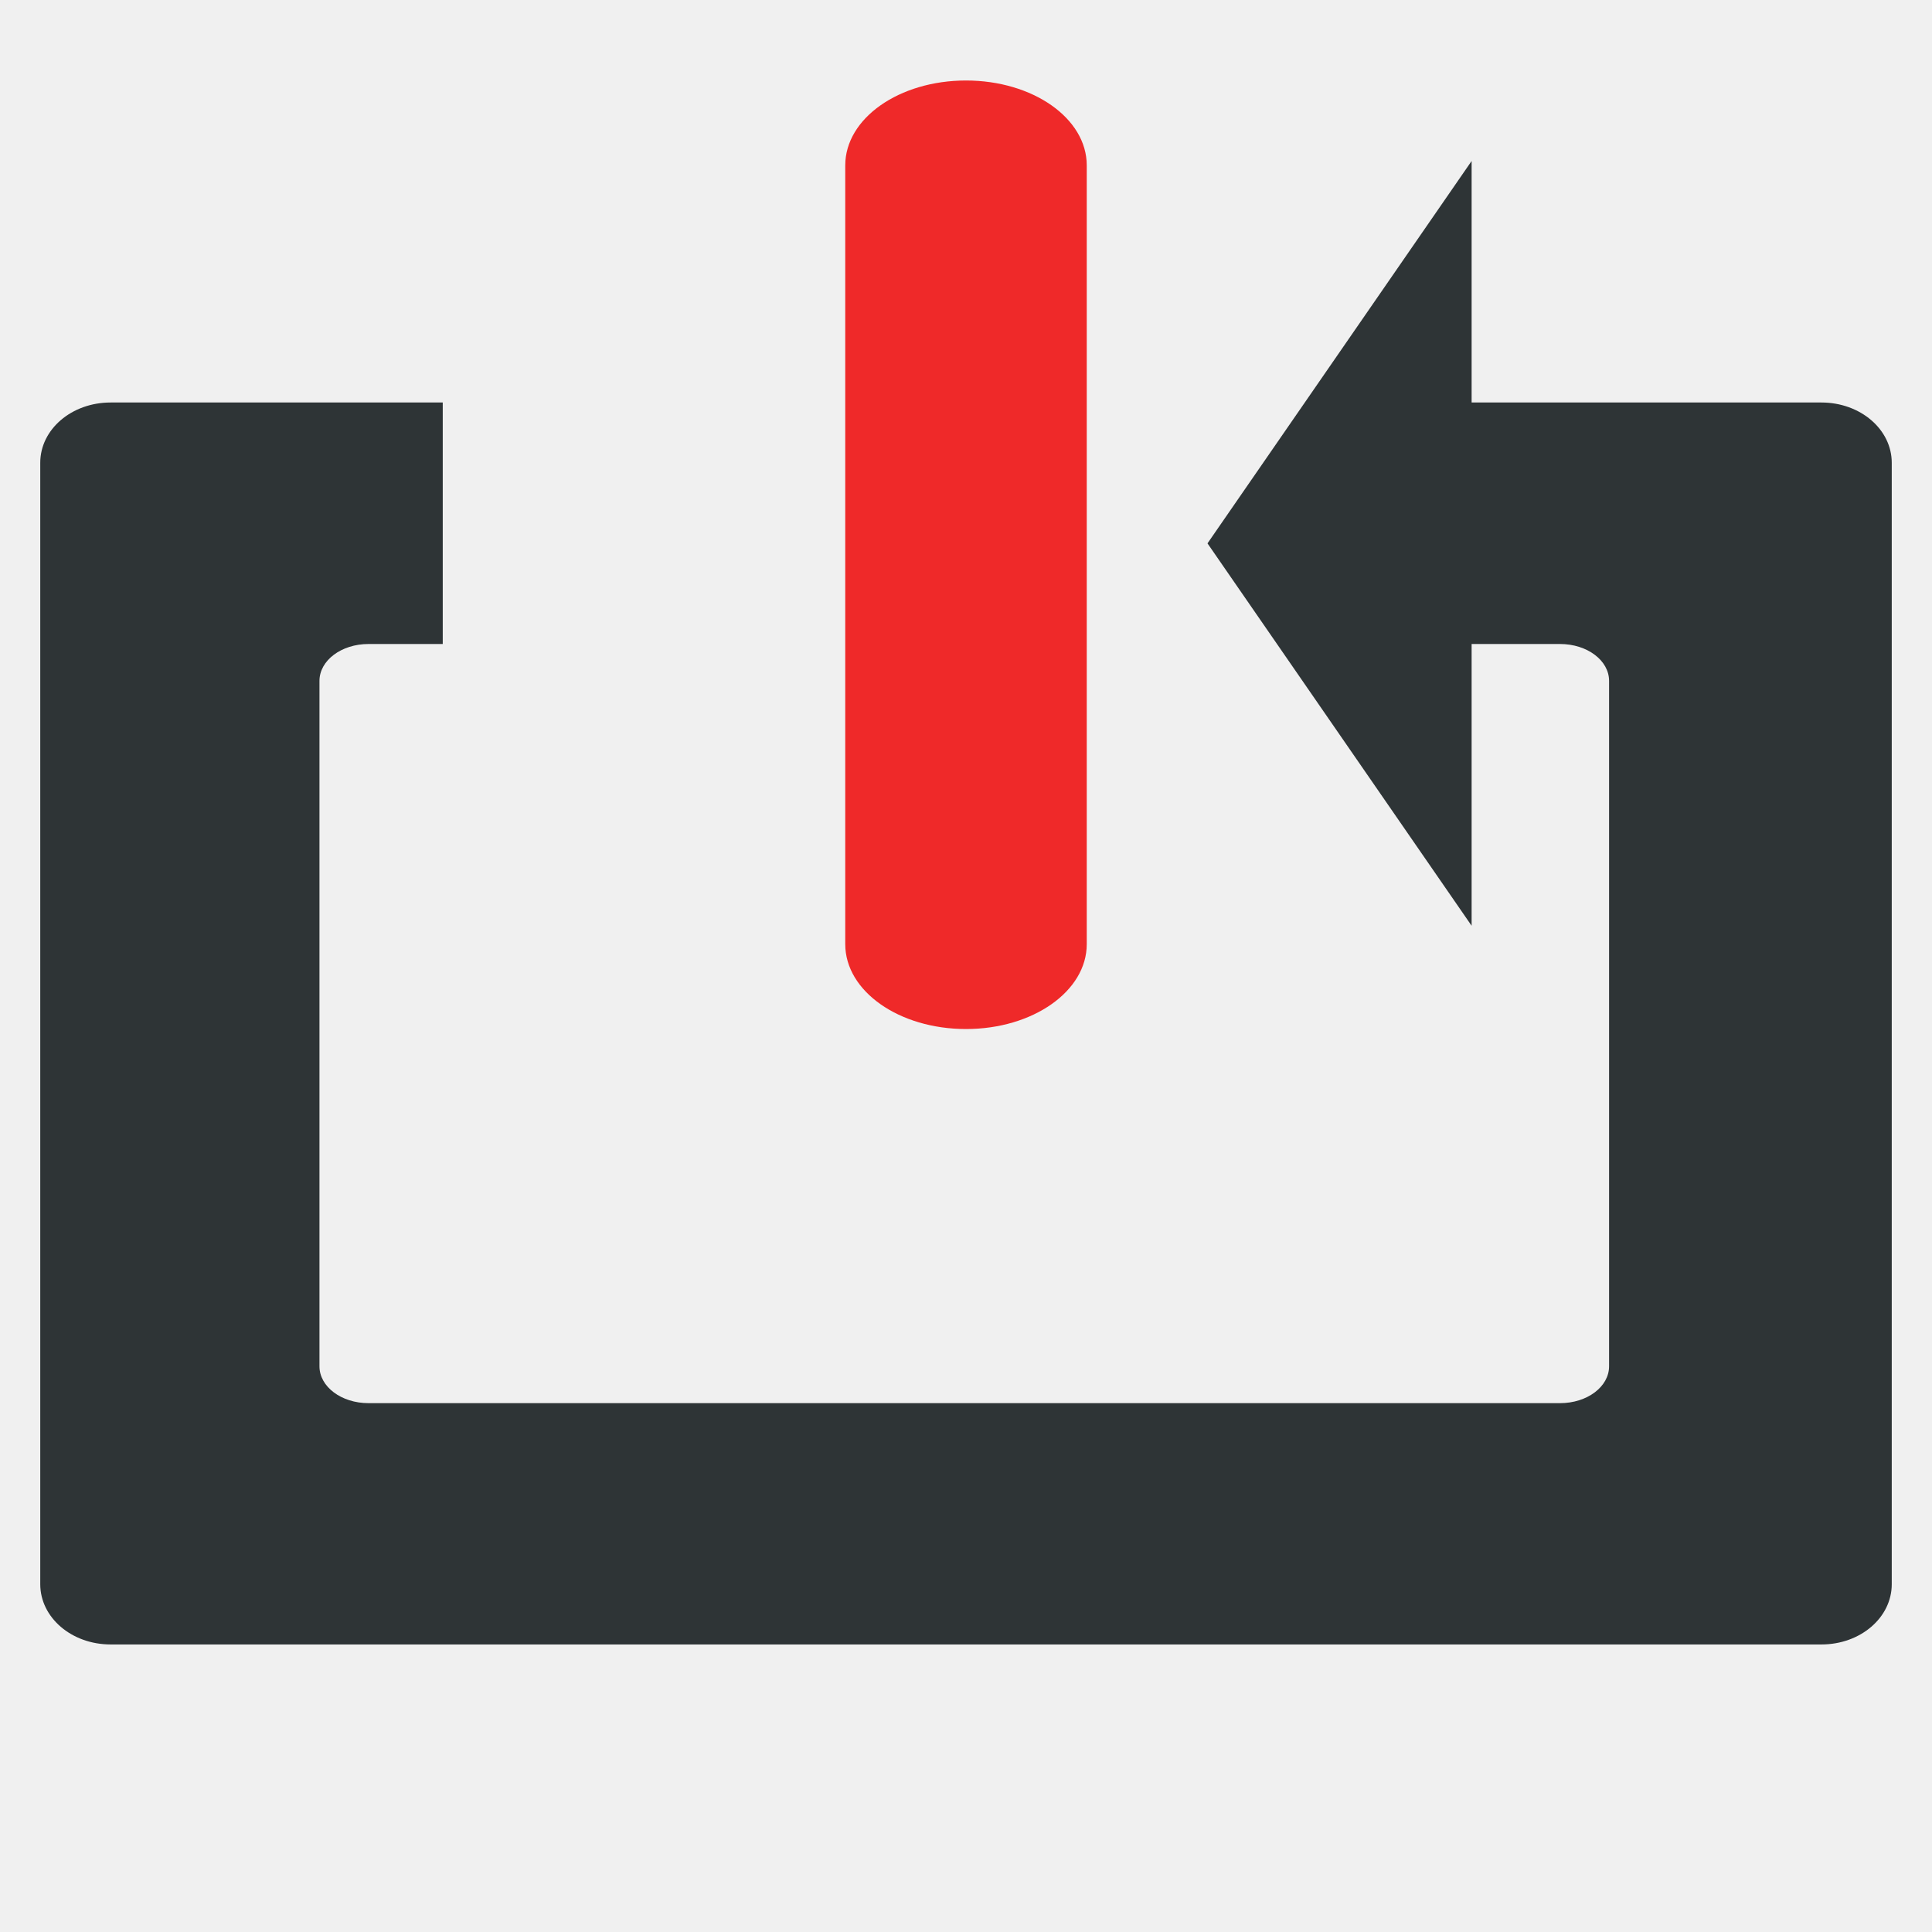
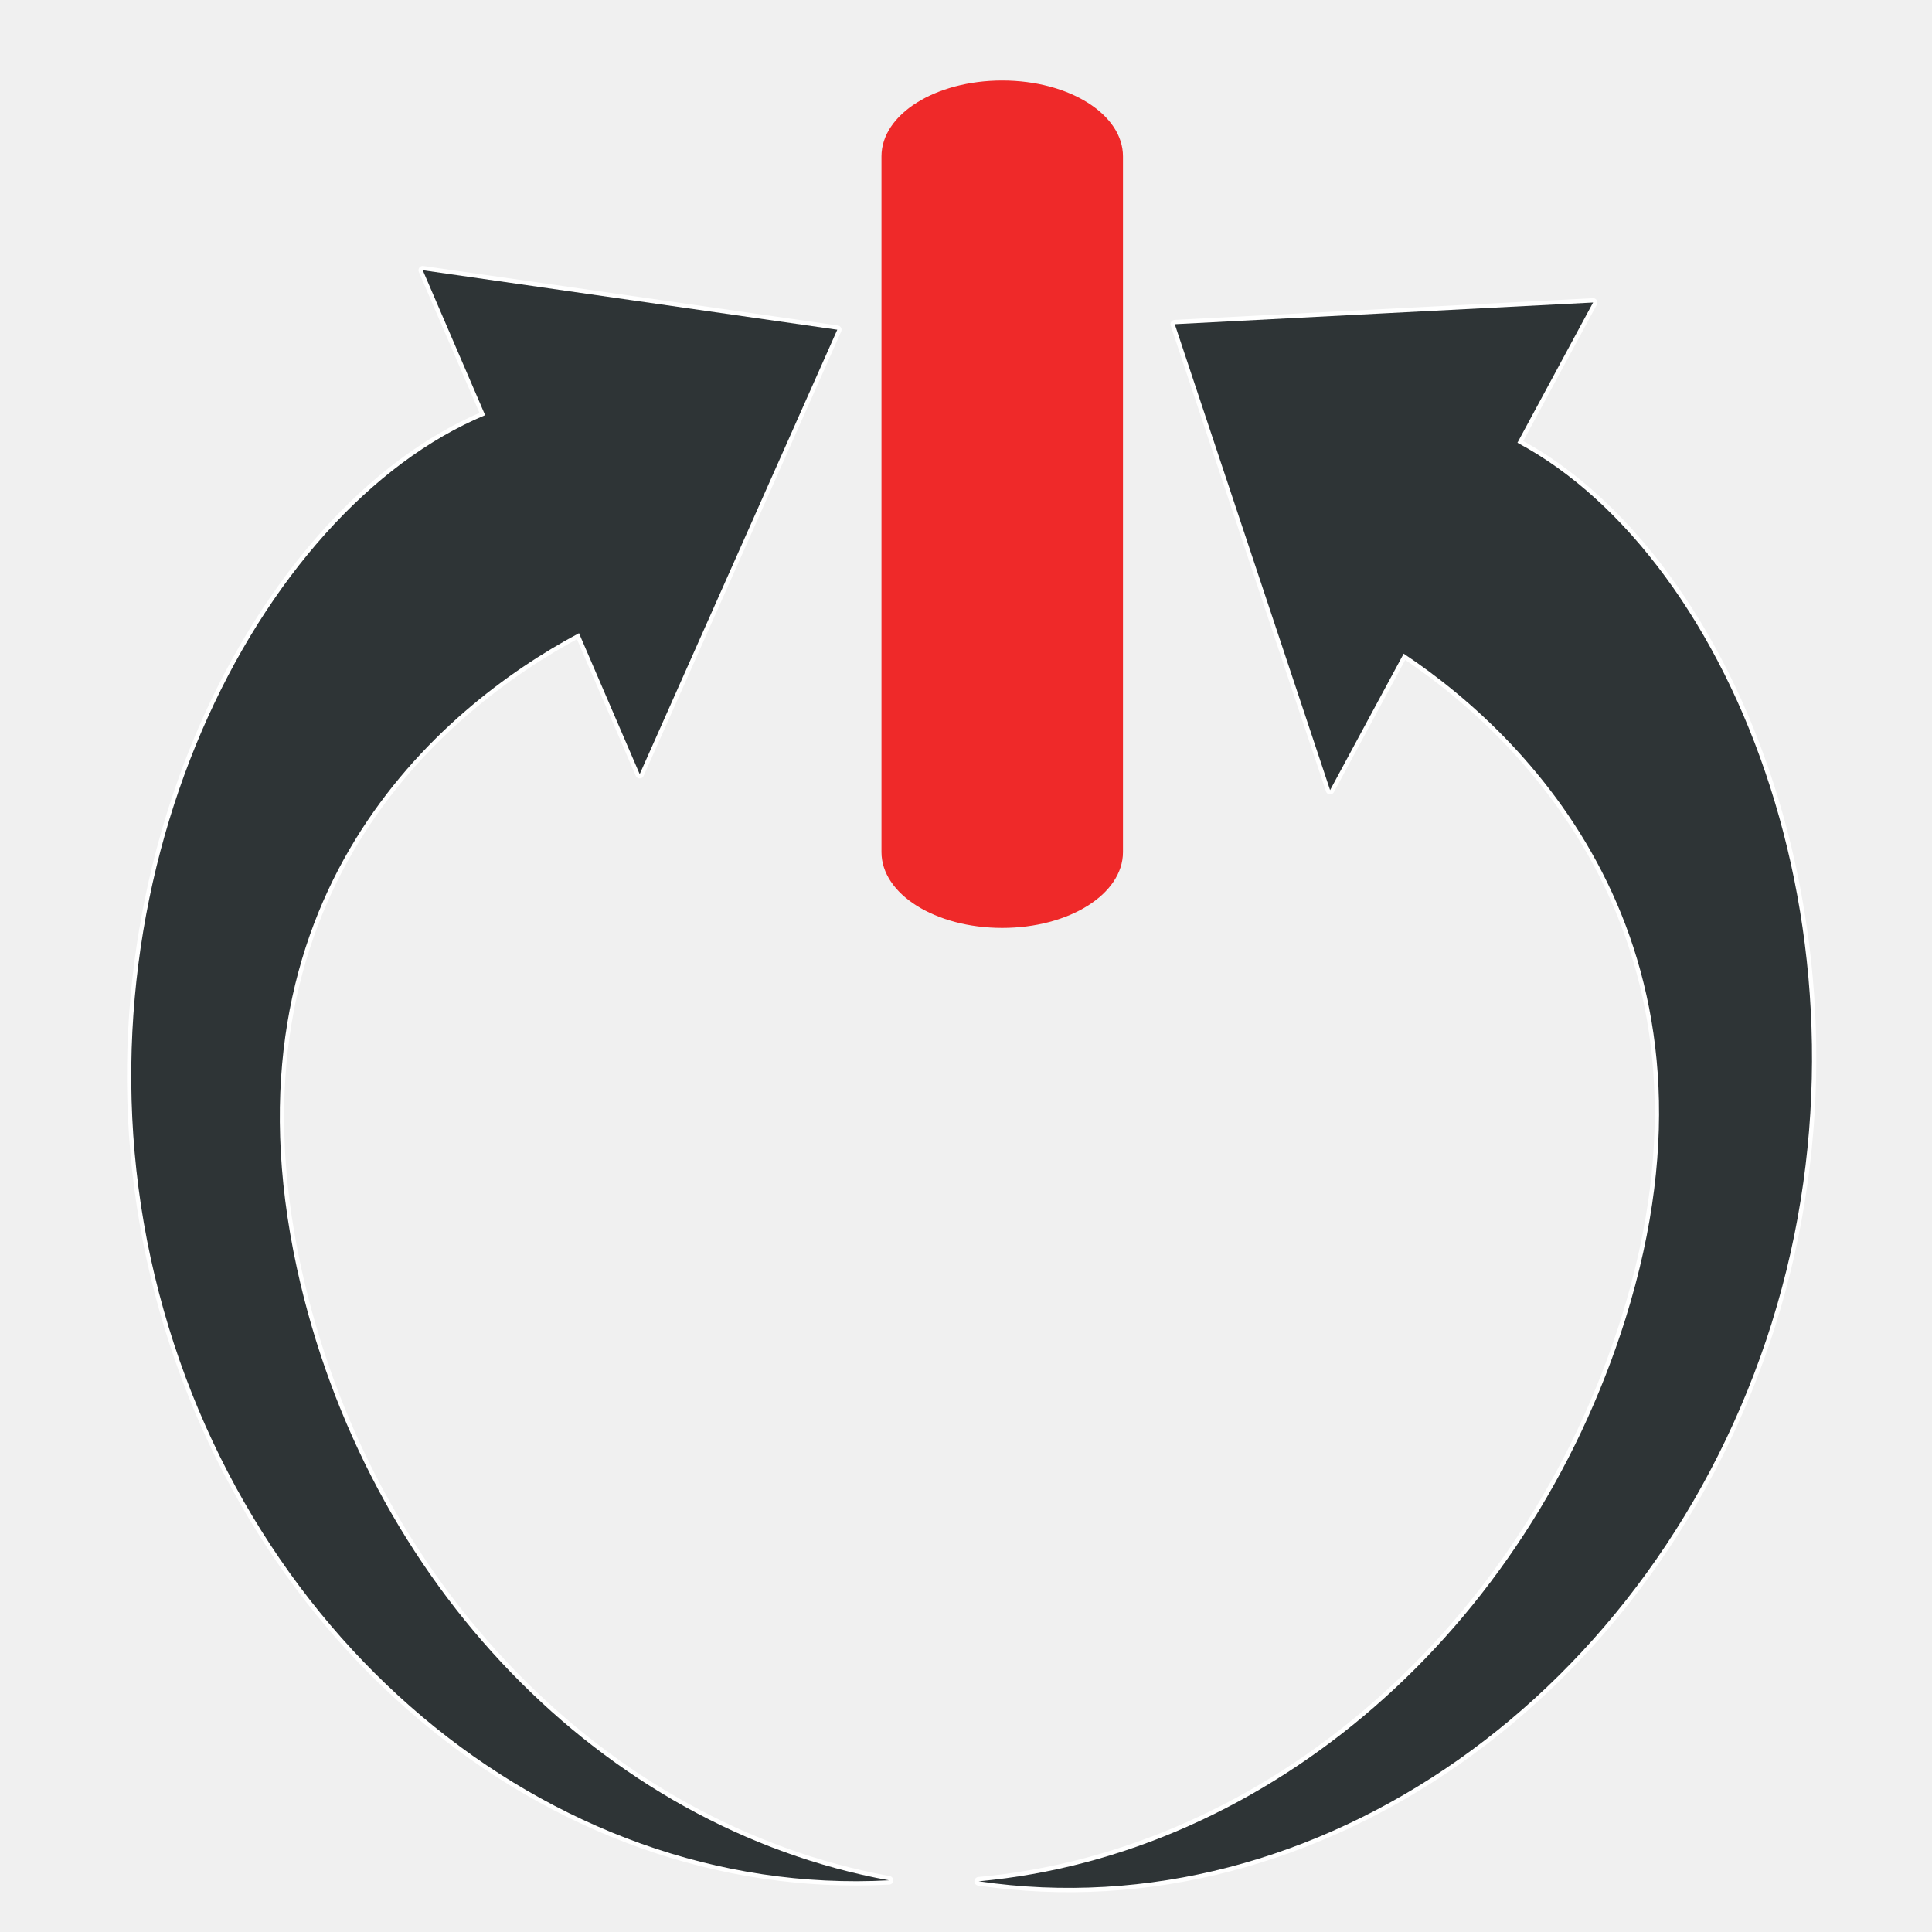
<svg xmlns="http://www.w3.org/2000/svg" version="1" viewBox="0 0 48 48" enable-background="new 0 0 48 48" id="svg12">
  <defs id="defs16">
    </defs>
  <path style="display:none;fill:none;stroke:#000000;stroke-width:0.211;stroke-linecap:butt;stroke-linejoin:miter;stroke-miterlimit:4;stroke-dasharray:none;stroke-opacity:1" d="M 24,47 V 3" id="path4488" />
  <path style="display:none;fill:none;stroke:#000000;stroke-width:0.2;stroke-linecap:butt;stroke-linejoin:miter;stroke-miterlimit:4;stroke-dasharray:none;stroke-opacity:1" d="M 23.9,40 V 3" id="path4496" />
-   <path style="opacity:1;fill:#ef2929;fill-opacity:1;fill-rule:nonzero;stroke:none;stroke-width:0.273;stroke-linecap:square;stroke-linejoin:round;stroke-miterlimit:4;stroke-dasharray:none;stroke-dashoffset:0;stroke-opacity:1;paint-order:stroke fill markers" d="m 24,2 c 1.662,0 3,0.94 3,2.108 V 23.458 c 0,1.168 -1.338,2.108 -3,2.108 -1.662,0 -3,-0.94 -3,-2.108 V 4.109 C 21,2.941 22.338,2 24,2 Z" id="rect4490" />
-   <path style="opacity:1;fill:#2e3436;fill-opacity:1;fill-rule:nonzero;stroke:none;stroke-width:0.207;stroke-linecap:square;stroke-linejoin:round;stroke-miterlimit:4;stroke-dasharray:none;stroke-dashoffset:0;stroke-opacity:1;paint-order:stroke fill markers" d="M 36.562,23 V 13.5 4 L 33.281,8.75 30,13.5 l 3.281,4.75 z" id="path4503" />
-   <path style="opacity:1;fill:#2e3436;fill-opacity:1;fill-rule:nonzero;stroke:none;stroke-width:0.188;stroke-linecap:square;stroke-linejoin:round;stroke-miterlimit:4;stroke-dasharray:none;stroke-dashoffset:0;stroke-opacity:1;paint-order:stroke fill markers" d="M 2.748,10 C 1.779,10 1,10.668 1,11.498 v 27.86 c 0,0.83 0.779,1.498 1.748,1.498 H 45.252 C 46.221,40.857 47,40.189 47,39.359 V 11.498 C 47,10.668 46.221,10 45.252,10 H 33 v 6 h 5.758 c 0.675,0 1.219,0.408 1.219,0.916 v 17.029 c 0,0.508 -0.544,0.916 -1.219,0.916 H 9.156 c -0.675,0 -1.219,-0.408 -1.219,-0.916 V 16.916 C 7.938,16.408 8.482,16 9.156,16 H 11 v -6 z" id="rect4504" />
+   <path style="opacity:1;fill:#ef2929;fill-opacity:1;fill-rule:nonzero;stroke:none;stroke-width:0.258;stroke-linecap:square;stroke-linejoin:round;stroke-miterlimit:4;stroke-dasharray:none;stroke-dashoffset:0;stroke-opacity:1;paint-order:stroke fill markers" d="m 24.9,2 c 1.662,0 3,0.84 3,1.884 V 21.17 c 0,1.044 -1.338,1.884 -3,1.884 -1.662,0 -3,-0.84 -3,-1.884 V 3.884 c 0,-1.044 1.338,-1.884 3,-1.884 z" id="rect4490" />
+   <path style="display:inline;opacity:1;fill:#2e3436;fill-opacity:1;fill-rule:nonzero;stroke:#ffffff;stroke-width:0.212;stroke-linecap:square;stroke-linejoin:round;stroke-miterlimit:4;stroke-dasharray:none;stroke-dashoffset:0;stroke-opacity:1;paint-order:stroke fill markers" d="m 3.745,31.264 c 2.032,9.318 9.856,15.91 18.342,15.452 C 14.959,45.411 9.085,39.336 7.375,31.5 5.379,22.3 10.907,17.584 14.385,15.731 l 1.508,3.503 2.455,-5.521 2.454,-5.521 -5.149,-0.739 -5.15,-0.739 1.55,3.601 C 6.395,12.672 1.711,21.888 3.745,31.264 Z" id="path4527" />
+   <path id="path4537" d="M 44.02,32.866 C 41.128,42.065 32.722,47.983 24.315,46.74 31.535,46.083 37.95,40.505 40.383,32.77 43.228,23.687 38.164,18.427 34.874,16.24 L 33.046,19.63 31.116,13.842 29.187,8.055 34.383,7.785 39.58,7.516 37.7,11 c 5.415,2.895 9.219,12.61 6.319,21.866 z" style="display:inline;opacity:1;fill:#2e3436;fill-opacity:1;fill-rule:nonzero;stroke:#ffffff;stroke-width:0.214;stroke-linecap:square;stroke-linejoin:round;stroke-miterlimit:4;stroke-dasharray:none;stroke-dashoffset:0;stroke-opacity:1;paint-order:stroke fill markers" />
</svg>
